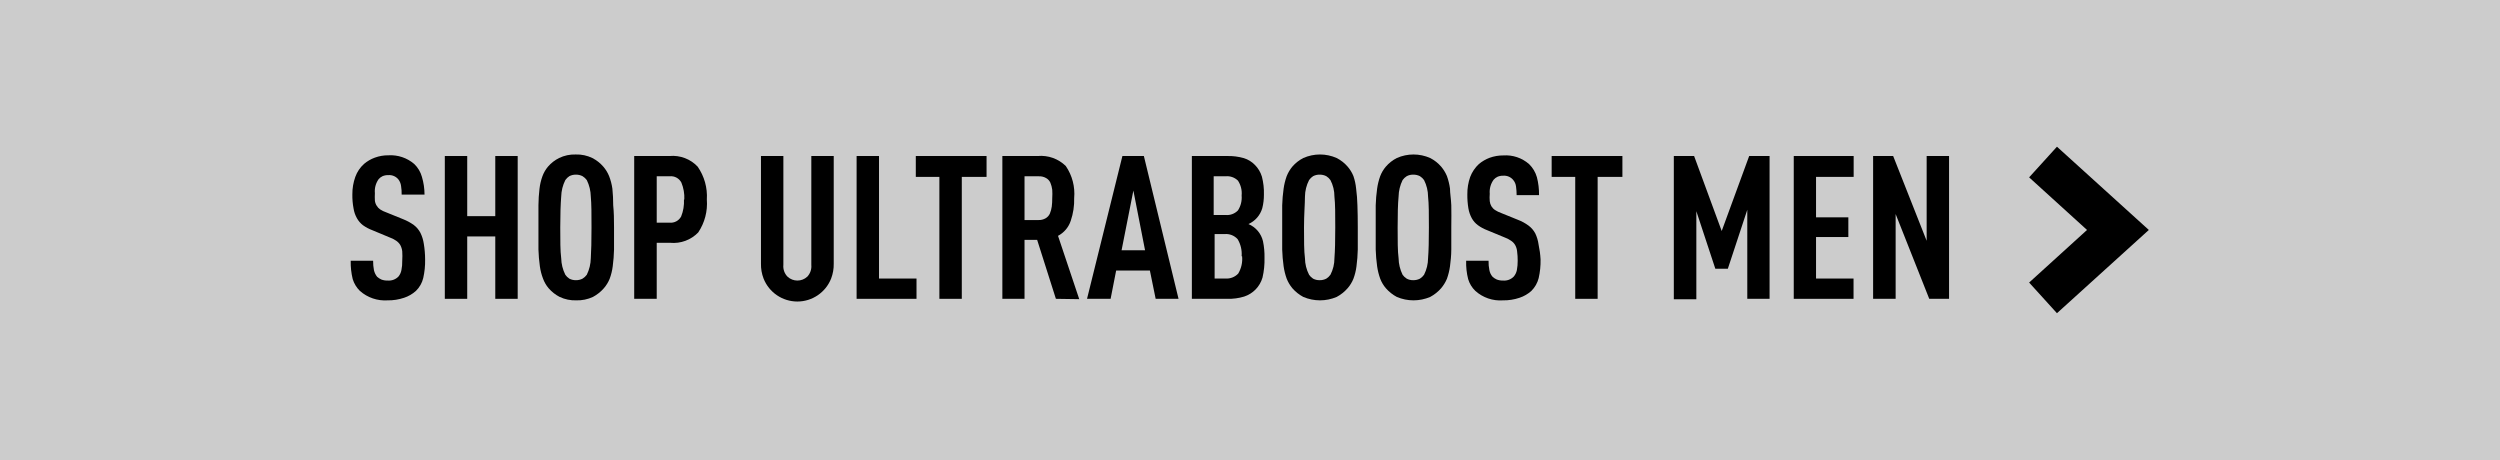
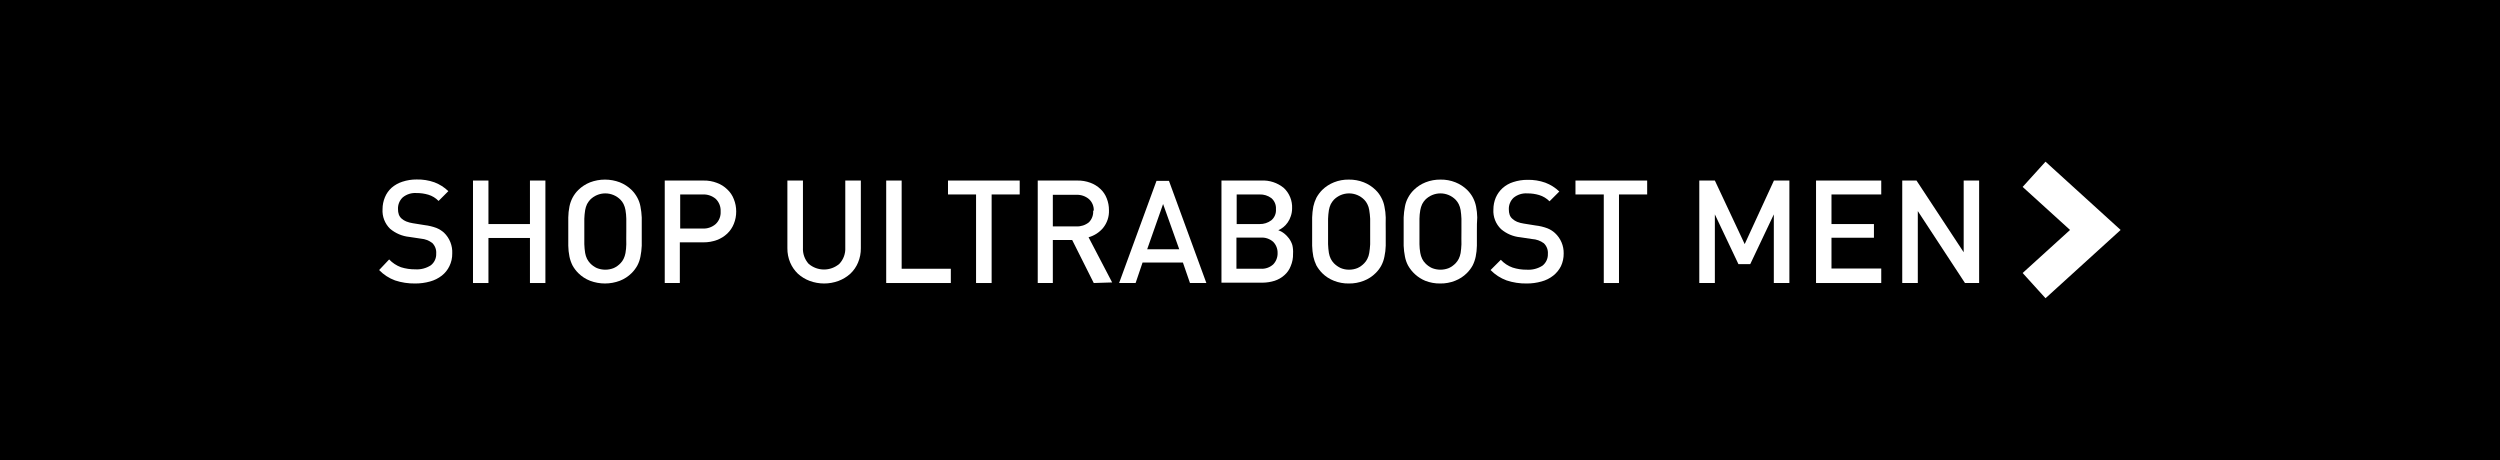
<svg xmlns="http://www.w3.org/2000/svg" viewBox="0 0 212 39">
  <defs>
-     <style>.cls-1{fill:#ccc;}</style>
+     <style>.cls-1{fill:#fff;}</style>
  </defs>
  <g id="Layer_2" data-name="Layer 2">
-     <rect class="cls-1" y="-0.5" width="212" height="40" />
+     <rect y="-0.5" width="212" height="40" />
  </g>
  <g id="Layer_1" data-name="Layer 1">
-     <path d="M36.05,22a6.52,6.52,0,0,1-.16,1.58,2.25,2.25,0,0,1-.62,1.09,2.83,2.83,0,0,1-1,.58,4.16,4.16,0,0,1-1.4.22,3.22,3.22,0,0,1-2.35-.8,2.39,2.39,0,0,1-.61-1,6,6,0,0,1-.17-1.56h1.9a4.15,4.15,0,0,0,.07.8,1.39,1.39,0,0,0,.27.56,1.52,1.52,0,0,0,.35.23,1.38,1.38,0,0,0,.54.09,1.14,1.14,0,0,0,.92-.34,1.22,1.22,0,0,0,.25-.54,3.48,3.48,0,0,0,.07-.8,6,6,0,0,0,0-.8,1.49,1.49,0,0,0-.17-.54,1.2,1.2,0,0,0-.35-.36,2.41,2.41,0,0,0-.58-.29l-1.44-.6a3.45,3.45,0,0,1-.79-.42,1.93,1.93,0,0,1-.51-.59,2.44,2.44,0,0,1-.29-.84,5.87,5.87,0,0,1-.1-1.19A4.27,4.27,0,0,1,30.13,15a2.71,2.71,0,0,1,.74-1.1,3,3,0,0,1,.91-.53,3.24,3.24,0,0,1,1.16-.2,3.07,3.07,0,0,1,2.18.73A2.41,2.41,0,0,1,35.78,15,5.3,5.3,0,0,1,36,16.5H34.06a4,4,0,0,0-.05-.73,1.13,1.13,0,0,0-.23-.56,1,1,0,0,0-.85-.36,1.16,1.16,0,0,0-.49.09,1,1,0,0,0-.33.25,1.76,1.76,0,0,0-.32,1.19,5.53,5.53,0,0,0,0,.63,1,1,0,0,0,.15.43,1,1,0,0,0,.3.32,2.3,2.3,0,0,0,.52.25l1.43.58a4.18,4.18,0,0,1,.9.49,2,2,0,0,1,.56.66,3.14,3.14,0,0,1,.29.94A8.27,8.27,0,0,1,36.05,22Z" />
-     <path d="M42,25.34V20.05H39.62v5.29h-1.9V13.23h1.9v5.1H42v-5.1h1.9V25.34Z" />
-     <path d="M52.07,19.29c0,.71,0,1.34,0,1.87a13.28,13.28,0,0,1-.11,1.42,4.7,4.7,0,0,1-.26,1.06,2.87,2.87,0,0,1-.49.8,3.27,3.27,0,0,1-.93.74,3.13,3.13,0,0,1-1.41.29,3.07,3.07,0,0,1-1.41-.29,3.18,3.18,0,0,1-.94-.74,2.73,2.73,0,0,1-.47-.81,4.72,4.72,0,0,1-.27-1.05,13.28,13.28,0,0,1-.12-1.42c0-.53,0-1.16,0-1.87s0-1.34,0-1.88A12.85,12.85,0,0,1,45.75,16,4.67,4.67,0,0,1,46,14.94a2.73,2.73,0,0,1,.47-.81,3,3,0,0,1,.94-.73,3,3,0,0,1,1.41-.3,3,3,0,0,1,1.41.3,3.08,3.08,0,0,1,.93.73,2.87,2.87,0,0,1,.49.8A4.7,4.7,0,0,1,51.93,16,13.49,13.49,0,0,1,52,17.41C52.06,18,52.07,18.57,52.07,19.29Zm-1.91,0c0-1.11,0-2-.06-2.62a3.31,3.31,0,0,0-.34-1.4,1.27,1.27,0,0,0-.36-.33,1.19,1.19,0,0,0-.56-.13,1.16,1.16,0,0,0-.56.13,1.19,1.19,0,0,0-.34.33,3.29,3.29,0,0,0-.35,1.4c-.05.63-.08,1.51-.08,2.62s0,2,.08,2.61a3.29,3.29,0,0,0,.35,1.4,1.19,1.19,0,0,0,.34.33,1.16,1.16,0,0,0,.56.13,1.19,1.19,0,0,0,.56-.13,1.27,1.27,0,0,0,.36-.33,3.31,3.31,0,0,0,.34-1.4Q50.16,21,50.16,19.29Z" />
-     <path d="M59.94,16.92a4.39,4.39,0,0,1-.73,2.79,2.92,2.92,0,0,1-2.38.88H55.69v4.75H53.78V13.23h3a2.9,2.9,0,0,1,2.38.9A4.39,4.39,0,0,1,59.94,16.92Zm-1.91,0a3.35,3.35,0,0,0-.25-1.44,1,1,0,0,0-1-.53H55.69v3.93h1.07a1,1,0,0,0,1-.52A3.35,3.35,0,0,0,58,16.92Z" />
-     <path d="M70.7,22.36a3.33,3.33,0,0,1-.22,1.26,3.08,3.08,0,0,1-5.73,0,3.33,3.33,0,0,1-.22-1.26V13.23h1.9v9.23a1.25,1.25,0,0,0,.35,1,1.23,1.23,0,0,0,1.68,0,1.28,1.28,0,0,0,.34-1V13.23h1.9Z" />
-     <path d="M72.64,25.34V13.23h1.9V23.62h3.18v1.72Z" />
-     <path d="M81.56,15V25.34h-1.9V15h-2V13.23h6V15Z" />
-     <path d="M89.54,25.34l-1.59-5H86.88v5H85V13.23H88a3,3,0,0,1,2.38.85,4.16,4.16,0,0,1,.71,2.72,5.47,5.47,0,0,1-.29,1.92A2.23,2.23,0,0,1,89.72,20l1.8,5.37Zm-.31-8.54a5.43,5.43,0,0,0,0-.71,2.38,2.38,0,0,0-.16-.6.85.85,0,0,0-.36-.39,1.13,1.13,0,0,0-.61-.15H86.88v3.71h1.18a1.13,1.13,0,0,0,.61-.15.88.88,0,0,0,.36-.4,2.41,2.41,0,0,0,.16-.59A5.58,5.58,0,0,0,89.23,16.8Z" />
-     <path d="M98,25.34l-.49-2.4H94.65l-.47,2.4h-2l3-12.11H97l2.94,12.11Zm-1.89-9.18-1,5.06H97.1Z" />
-     <path d="M107.23,21.87a6.58,6.58,0,0,1-.17,1.67,2.39,2.39,0,0,1-1.56,1.61,4.46,4.46,0,0,1-1.43.19h-3V13.23h3a4.74,4.74,0,0,1,1.41.18,2.21,2.21,0,0,1,.93.57,2.39,2.39,0,0,1,.6,1,5.44,5.44,0,0,1,.17,1.52,4.55,4.55,0,0,1-.14,1.16A2.13,2.13,0,0,1,105.87,19a2.1,2.1,0,0,1,1.23,1.45A6.3,6.3,0,0,1,107.23,21.87Zm-1.94-5.29a1.94,1.94,0,0,0-.31-1.26,1.31,1.31,0,0,0-1.06-.37h-1v3.28h1a1.28,1.28,0,0,0,1.06-.39A2,2,0,0,0,105.29,16.58Zm0,5.15a2.43,2.43,0,0,0-.34-1.45,1.33,1.33,0,0,0-1.11-.43H103v3.77h.92A1.36,1.36,0,0,0,105,23.2,2.4,2.4,0,0,0,105.33,21.73Z" />
-     <path d="M115.14,19.29c0,.71,0,1.34,0,1.87a13.28,13.28,0,0,1-.11,1.42,4.7,4.7,0,0,1-.26,1.06,2.87,2.87,0,0,1-.49.8,3.27,3.27,0,0,1-.93.74,3.6,3.6,0,0,1-2.83,0,3.27,3.27,0,0,1-.93-.74,3,3,0,0,1-.48-.81,5.37,5.37,0,0,1-.26-1.05,13.28,13.28,0,0,1-.12-1.42c0-.53,0-1.16,0-1.87s0-1.34,0-1.88a12.85,12.85,0,0,1,.12-1.41,5.3,5.3,0,0,1,.26-1.06,3,3,0,0,1,.48-.81,3.08,3.08,0,0,1,.93-.73,3.49,3.49,0,0,1,2.83,0,3.08,3.08,0,0,1,.93.73,2.87,2.87,0,0,1,.49.8A4.7,4.7,0,0,1,115,16a13.49,13.49,0,0,1,.11,1.42C115.13,18,115.14,18.57,115.14,19.29Zm-1.91,0c0-1.11,0-2-.07-2.62a3,3,0,0,0-.34-1.4,1.23,1.23,0,0,0-.35-.33,1.19,1.19,0,0,0-.56-.13,1.13,1.13,0,0,0-.56.13,1.19,1.19,0,0,0-.34.33,3.15,3.15,0,0,0-.35,1.4c0,.63-.08,1.51-.08,2.62s0,2,.08,2.61a3.15,3.15,0,0,0,.35,1.4,1.19,1.19,0,0,0,.34.33,1.13,1.13,0,0,0,.56.13,1.19,1.19,0,0,0,.56-.13,1.23,1.23,0,0,0,.35-.33,3,3,0,0,0,.34-1.4C113.21,21.27,113.23,20.4,113.23,19.29Z" />
-     <path d="M123.07,19.29c0,.71,0,1.34,0,1.87s-.06,1-.11,1.42a5.3,5.3,0,0,1-.26,1.06,3.13,3.13,0,0,1-.49.8,3.27,3.27,0,0,1-.93.74,3.6,3.6,0,0,1-2.83,0,3.27,3.27,0,0,1-.93-.74,2.76,2.76,0,0,1-.48-.81,5.37,5.37,0,0,1-.26-1.05,13.28,13.28,0,0,1-.12-1.42c0-.53,0-1.16,0-1.87s0-1.34,0-1.88a12.85,12.85,0,0,1,.12-1.41,5.3,5.3,0,0,1,.26-1.06,2.76,2.76,0,0,1,.48-.81,3.08,3.08,0,0,1,.93-.73,3.49,3.49,0,0,1,2.83,0,3.08,3.08,0,0,1,.93.73,3.13,3.13,0,0,1,.49.8,5.3,5.3,0,0,1,.26,1.06c0,.41.09.88.11,1.42S123.07,18.57,123.07,19.29Zm-1.9,0c0-1.11,0-2-.07-2.62a3.16,3.16,0,0,0-.34-1.4,1.23,1.23,0,0,0-.35-.33,1.2,1.2,0,0,0-.57-.13,1.12,1.12,0,0,0-.55.13,1.23,1.23,0,0,0-.35.33,3.31,3.31,0,0,0-.34,1.4c-.06.63-.08,1.51-.08,2.62s0,2,.08,2.61a3.31,3.31,0,0,0,.34,1.4,1.23,1.23,0,0,0,.35.33,1.12,1.12,0,0,0,.55.13,1.2,1.2,0,0,0,.57-.13,1.23,1.23,0,0,0,.35-.33,3.16,3.16,0,0,0,.34-1.4C121.15,21.27,121.17,20.4,121.17,19.29Z" />
-     <path d="M130.64,22a6.52,6.52,0,0,1-.16,1.58,2.33,2.33,0,0,1-.62,1.09,2.83,2.83,0,0,1-1,.58,4.17,4.17,0,0,1-1.41.22,3.17,3.17,0,0,1-2.34-.8,2.3,2.3,0,0,1-.61-1,5.61,5.61,0,0,1-.17-1.56h1.9a3.48,3.48,0,0,0,.07.8,1.17,1.17,0,0,0,.27.56,1.33,1.33,0,0,0,.35.23,1.36,1.36,0,0,0,.53.09,1.13,1.13,0,0,0,.92-.34,1.24,1.24,0,0,0,.26-.54,4.15,4.15,0,0,0,.07-.8,5.77,5.77,0,0,0-.05-.8,1.32,1.32,0,0,0-.17-.54,1.09,1.09,0,0,0-.35-.36,2.32,2.32,0,0,0-.57-.29l-1.45-.6a3.36,3.36,0,0,1-.78-.42,1.83,1.83,0,0,1-.52-.59,2.67,2.67,0,0,1-.29-.84,6.79,6.79,0,0,1-.09-1.19,4.28,4.28,0,0,1,.24-1.47,2.93,2.93,0,0,1,.74-1.1,3.15,3.15,0,0,1,.91-.53,3.34,3.34,0,0,1,1.17-.2,3,3,0,0,1,2.17.73,2.51,2.51,0,0,1,.67,1.12,5.71,5.71,0,0,1,.18,1.52h-1.9a5.23,5.23,0,0,0-.05-.73,1.06,1.06,0,0,0-.24-.56,1,1,0,0,0-.85-.36,1.14,1.14,0,0,0-.48.09,1,1,0,0,0-.33.25,1.76,1.76,0,0,0-.33,1.19,3.77,3.77,0,0,0,0,.63,1.09,1.09,0,0,0,.14.43,1,1,0,0,0,.31.32,2.42,2.42,0,0,0,.51.25l1.43.58a3.75,3.75,0,0,1,.9.49,2,2,0,0,1,.57.66,3.14,3.14,0,0,1,.28.94A8.15,8.15,0,0,1,130.64,22Z" />
-     <path d="M135.48,15V25.34h-1.9V15h-2V13.23h6V15Z" />
-     <path d="M148.17,25.34V17.79l-1.65,5h-1.06l-1.61-4.88v7.47h-1.91V13.23h1.72L146,19.59l2.33-6.36h1.73V25.34Z" />
-     <path d="M152.11,25.34V13.23h5.08V15H154v3.43h2.74V20.1H154v3.52h3.18v1.72Z" />
-     <path d="M163.6,25.34l-2.85-7.19v7.19h-1.91V13.23h1.7l2.84,7.19V13.23h1.9V25.34Z" />
-     <polygon points="174.43 26.56 172.07 23.96 176.98 19.5 172.07 15.04 174.43 12.44 182.22 19.5 174.43 26.56" />
+     <polygon class="cls-1" points="173.46 25.29 171.52 23.15 175.54 19.5 171.52 15.85 173.46 13.71 179.83 19.5 173.46 25.29" />
+     <path class="cls-1" d="M38.35,21.5a2.34,2.34,0,0,1-.24,1.07,2.25,2.25,0,0,1-.64.8,2.84,2.84,0,0,1-1,.5,4.57,4.57,0,0,1-1.26.17,5.21,5.21,0,0,1-1.71-.26,3.61,3.61,0,0,1-1.35-.88L33,22a2.62,2.62,0,0,0,1,.66,3.89,3.89,0,0,0,1.21.18,2.18,2.18,0,0,0,1.32-.34,1.19,1.19,0,0,0,.46-1,1.13,1.13,0,0,0-.34-.9,1.82,1.82,0,0,0-.94-.36l-1-.15a3,3,0,0,1-1.63-.69,2.13,2.13,0,0,1-.64-1.67,2.61,2.61,0,0,1,.2-1,2.21,2.21,0,0,1,.57-.81,2.6,2.6,0,0,1,.91-.51,3.75,3.75,0,0,1,1.21-.19,4.23,4.23,0,0,1,1.51.24,3.46,3.46,0,0,1,1.18.75l-.83.83a2,2,0,0,0-.87-.53,3.42,3.42,0,0,0-1-.14,1.66,1.66,0,0,0-1.17.37,1.29,1.29,0,0,0-.4,1,1.33,1.33,0,0,0,.07.45.85.85,0,0,0,.24.35,1.41,1.41,0,0,0,.39.24,2.61,2.61,0,0,0,.56.15l1,.16a4.41,4.41,0,0,1,1,.24,2.23,2.23,0,0,1,.64.4A2.29,2.29,0,0,1,38.35,21.5Z" />
+     <path class="cls-1" d="M44.94,24V20.18H41.42V24H40.11V15.31h1.31V19h3.52V15.31h1.31V24Z" />
+     <path class="cls-1" d="M54.42,19.64c0,.45,0,.85,0,1.2a6,6,0,0,1-.11.92,2.66,2.66,0,0,1-.26.75,2.85,2.85,0,0,1-.49.65,2.9,2.9,0,0,1-1,.65,3.57,3.57,0,0,1-2.52,0,2.9,2.9,0,0,1-1-.65,2.85,2.85,0,0,1-.49-.65,3,3,0,0,1-.26-.75,5,5,0,0,1-.1-.92c0-.35,0-.75,0-1.2s0-.86,0-1.2a5.1,5.1,0,0,1,.1-.93,2.81,2.81,0,0,1,.26-.74,2.69,2.69,0,0,1,.49-.66,3.05,3.05,0,0,1,1-.65,3.57,3.57,0,0,1,2.52,0,3.05,3.05,0,0,1,1,.65,2.69,2.69,0,0,1,.49.66,2.5,2.5,0,0,1,.26.74,6.09,6.09,0,0,1,.11.93C54.42,18.78,54.42,19.18,54.42,19.64Zm-1.31,0c0-.43,0-.79,0-1.09a4.9,4.9,0,0,0-.07-.74,1.84,1.84,0,0,0-.16-.5,1.37,1.37,0,0,0-.26-.37,1.81,1.81,0,0,0-2.58,0,1.9,1.9,0,0,0-.26.37,2,2,0,0,0-.16.51,6.25,6.25,0,0,0-.07.73c0,.3,0,.66,0,1.09s0,.79,0,1.07a6.44,6.44,0,0,0,.07.74,1.84,1.84,0,0,0,.16.5,1.64,1.64,0,0,0,.26.37,1.81,1.81,0,0,0,.57.41,1.92,1.92,0,0,0,1.44,0,1.81,1.81,0,0,0,.57-.41,1.37,1.37,0,0,0,.26-.37,1.88,1.88,0,0,0,.16-.49,4.77,4.77,0,0,0,.07-.74C53.1,20.43,53.11,20.07,53.11,19.64Z" />
+     <path class="cls-1" d="M62.43,17.93a2.73,2.73,0,0,1-.2,1.05,2.34,2.34,0,0,1-.56.83,2.56,2.56,0,0,1-.87.54,3.19,3.19,0,0,1-1.15.2h-2V24H56.37V15.31h3.28a3,3,0,0,1,1.15.2,2.44,2.44,0,0,1,.87.55,2.18,2.18,0,0,1,.56.83A2.75,2.75,0,0,1,62.43,17.93Zm-1.32,0a1.38,1.38,0,0,0-.42-1.07,1.6,1.6,0,0,0-1.11-.37h-1.9v2.89h1.9A1.56,1.56,0,0,0,60.69,19,1.35,1.35,0,0,0,61.11,17.93Z" />
+     <path class="cls-1" d="M73,21.05a3.05,3.05,0,0,1-.24,1.22,2.73,2.73,0,0,1-.65.94,3.16,3.16,0,0,1-1,.61,3.52,3.52,0,0,1-2.45,0,3.11,3.11,0,0,1-1-.61,2.87,2.87,0,0,1-.65-.94,3.05,3.05,0,0,1-.24-1.22V15.31h1.32V21a1.89,1.89,0,0,0,.48,1.37,2,2,0,0,0,2.61,0,1.86,1.86,0,0,0,.5-1.37V15.31H73Z" />
+     <path class="cls-1" d="M75.15,24V15.31h1.31v7.48h4.17V24Z" />
+     <path class="cls-1" d="M84.09,16.49V24H82.77V16.49H80.39V15.31h6.08v1.18Z" />
+     <path class="cls-1" d="M92.75,24l-1.83-3.65H89.28V24H88V15.31h3.35a3,3,0,0,1,1.12.19,2.48,2.48,0,0,1,.84.52,2.1,2.1,0,0,1,.54.8,2.61,2.61,0,0,1,.19,1,2.24,2.24,0,0,1-.5,1.51,2.46,2.46,0,0,1-1.23.79l2,3.83Zm0-6.12a1.25,1.25,0,0,0-.41-1,1.55,1.55,0,0,0-1.06-.36h-2V19.2h2a1.59,1.59,0,0,0,1.06-.35A1.27,1.27,0,0,0,92.7,17.85Z" />
+     <path class="cls-1" d="M100.91,24l-.6-1.74H96.89L96.3,24H94.9l3.17-8.66h1.06L102.3,24Zm-2.28-6.7-1.35,3.84H100Z" />
+     <path class="cls-1" d="M109.65,21.52a2.46,2.46,0,0,1-.2,1.05,1.92,1.92,0,0,1-.54.77,2.29,2.29,0,0,1-.82.47,3.5,3.5,0,0,1-1,.16h-3.51V15.31h3.37a2.78,2.78,0,0,1,1.92.63,2.24,2.24,0,0,1,.7,1.74,2,2,0,0,1-.11.65,2,2,0,0,1-.26.53,1.87,1.87,0,0,1-.38.41,1.66,1.66,0,0,1-.42.25,1.83,1.83,0,0,1,.49.27,2.33,2.33,0,0,1,.41.42,1.91,1.91,0,0,1,.29.57A2.45,2.45,0,0,1,109.65,21.52Zm-1.45-3.79a1.12,1.12,0,0,0-.39-.93,1.57,1.57,0,0,0-1-.31h-1.94V19h1.94a1.58,1.58,0,0,0,1-.32A1.12,1.12,0,0,0,108.2,17.73Zm.14,3.73a1.31,1.31,0,0,0-.37-.95,1.43,1.43,0,0,0-1.06-.36h-2.06v2.64h2.06a1.44,1.44,0,0,0,1.06-.37A1.34,1.34,0,0,0,108.34,21.46Z" />
+     <path class="cls-1" d="M117.51,19.64c0,.45,0,.85,0,1.2a4.94,4.94,0,0,1-.11.92,2.66,2.66,0,0,1-.26.75,2.58,2.58,0,0,1-.49.65,2.86,2.86,0,0,1-1,.65,3.34,3.34,0,0,1-1.27.23,3.26,3.26,0,0,1-1.26-.23,2.9,2.9,0,0,1-1-.65,3.17,3.17,0,0,1-.49-.65,3.49,3.49,0,0,1-.26-.75,6,6,0,0,1-.1-.92c0-.35,0-.75,0-1.2s0-.86,0-1.2a6.16,6.16,0,0,1,.1-.93,3.23,3.23,0,0,1,.26-.74,3,3,0,0,1,.49-.66,3.05,3.05,0,0,1,1-.65,3.26,3.26,0,0,1,1.26-.23,3.34,3.34,0,0,1,1.27.23,3,3,0,0,1,1,.65,2.46,2.46,0,0,1,.49.66,2.5,2.5,0,0,1,.26.74,5,5,0,0,1,.11.93C117.5,18.78,117.51,19.18,117.51,19.64Zm-1.32,0c0-.43,0-.79,0-1.09a6.45,6.45,0,0,0-.08-.74,1.55,1.55,0,0,0-.16-.5,1.37,1.37,0,0,0-.26-.37,1.81,1.81,0,0,0-2.58,0,1.9,1.9,0,0,0-.26.37,2,2,0,0,0-.16.51,6.25,6.25,0,0,0-.07.73c0,.3,0,.66,0,1.09s0,.79,0,1.07a6.44,6.44,0,0,0,.07.74,1.84,1.84,0,0,0,.16.5,1.64,1.64,0,0,0,.26.37,2,2,0,0,0,.58.41,1.8,1.8,0,0,0,.71.14,1.89,1.89,0,0,0,.72-.14,1.81,1.81,0,0,0,.57-.41,1.37,1.37,0,0,0,.26-.37,1.57,1.57,0,0,0,.16-.49,6.2,6.2,0,0,0,.08-.74C116.19,20.43,116.19,20.07,116.19,19.64Z" />
+     <path class="cls-1" d="M125.24,19.64c0,.45,0,.85,0,1.2a5,5,0,0,1-.1.92,3,3,0,0,1-.26.75,2.85,2.85,0,0,1-.49.65,2.9,2.9,0,0,1-1,.65,3.26,3.26,0,0,1-1.26.23,3.34,3.34,0,0,1-1.27-.23,3,3,0,0,1-1.46-1.3,2.66,2.66,0,0,1-.26-.75,6,6,0,0,1-.11-.92c0-.35,0-.75,0-1.2s0-.86,0-1.2a6.09,6.09,0,0,1,.11-.93,2.5,2.5,0,0,1,.26-.74,2.69,2.69,0,0,1,.49-.66,3,3,0,0,1,1-.65,3.34,3.34,0,0,1,1.27-.23,3.26,3.26,0,0,1,1.26.23,3.05,3.05,0,0,1,1,.65,2.69,2.69,0,0,1,.49.66,2.81,2.81,0,0,1,.26.74,5.1,5.1,0,0,1,.1.93C125.24,18.78,125.24,19.18,125.24,19.64Zm-1.31,0c0-.43,0-.79,0-1.09a6.67,6.67,0,0,0-.07-.74,1.84,1.84,0,0,0-.16-.5,1.64,1.64,0,0,0-.26-.37,1.81,1.81,0,0,0-2.58,0,1.55,1.55,0,0,0-.26.37,2,2,0,0,0-.16.51,4.63,4.63,0,0,0-.07.73c0,.3,0,.66,0,1.09s0,.79,0,1.07a4.77,4.77,0,0,0,.07.74,1.84,1.84,0,0,0,.16.5,1.37,1.37,0,0,0,.26.37,1.81,1.81,0,0,0,.57.41,1.92,1.92,0,0,0,1.44,0,1.93,1.93,0,0,0,.57-.41,1.64,1.64,0,0,0,.26-.37,1.88,1.88,0,0,0,.16-.49,6.44,6.44,0,0,0,.07-.74C123.92,20.43,123.93,20.07,123.93,19.64Z" />
+     <path class="cls-1" d="M132.6,21.5a2.47,2.47,0,0,1-.23,1.07,2.39,2.39,0,0,1-.65.8,2.75,2.75,0,0,1-1,.5,4.5,4.5,0,0,1-1.25.17,5.13,5.13,0,0,1-1.71-.26,3.65,3.65,0,0,1-1.36-.88l.87-.87a2.49,2.49,0,0,0,1,.66,3.78,3.78,0,0,0,1.2.18,2.2,2.2,0,0,0,1.33-.34,1.21,1.21,0,0,0,.46-1,1.13,1.13,0,0,0-.34-.9,1.86,1.86,0,0,0-1-.36l-1-.15a2.93,2.93,0,0,1-1.63-.69,2.13,2.13,0,0,1-.65-1.67,2.61,2.61,0,0,1,.2-1,2.36,2.36,0,0,1,.58-.81,2.46,2.46,0,0,1,.9-.51,3.81,3.81,0,0,1,1.22-.19,4.21,4.21,0,0,1,1.5.24,3.49,3.49,0,0,1,1.19.75l-.83.83a2.08,2.08,0,0,0-.88-.53,3.38,3.38,0,0,0-1-.14,1.66,1.66,0,0,0-1.17.37,1.29,1.29,0,0,0-.4,1,1.33,1.33,0,0,0,.07.45.78.78,0,0,0,.25.35,1.36,1.36,0,0,0,.38.24,2.56,2.56,0,0,0,.57.15l1,.16a4.17,4.17,0,0,1,1,.24,2.1,2.1,0,0,1,.64.4A2.29,2.29,0,0,1,132.6,21.5Z" />
+     <path class="cls-1" d="M137.29,16.49V24H136V16.49H133.6V15.31h6.08v1.18Z" />
+     <path class="cls-1" d="M150.42,24V18.18l-2,4.22h-1l-2-4.22V24h-1.32V15.31h1.32l2.53,5.39,2.48-5.39h1.31V24Z" />
+     <path class="cls-1" d="M154,24V15.31h5.53v1.18h-4.22V19h3.6v1.16h-3.6v2.61h4.22V24Z" />
+     <path class="cls-1" d="M166.63,24l-4-6.1V24h-1.32V15.31h1.21l4,6.08V15.31h1.31V24Z" />
  </g>
</svg>
